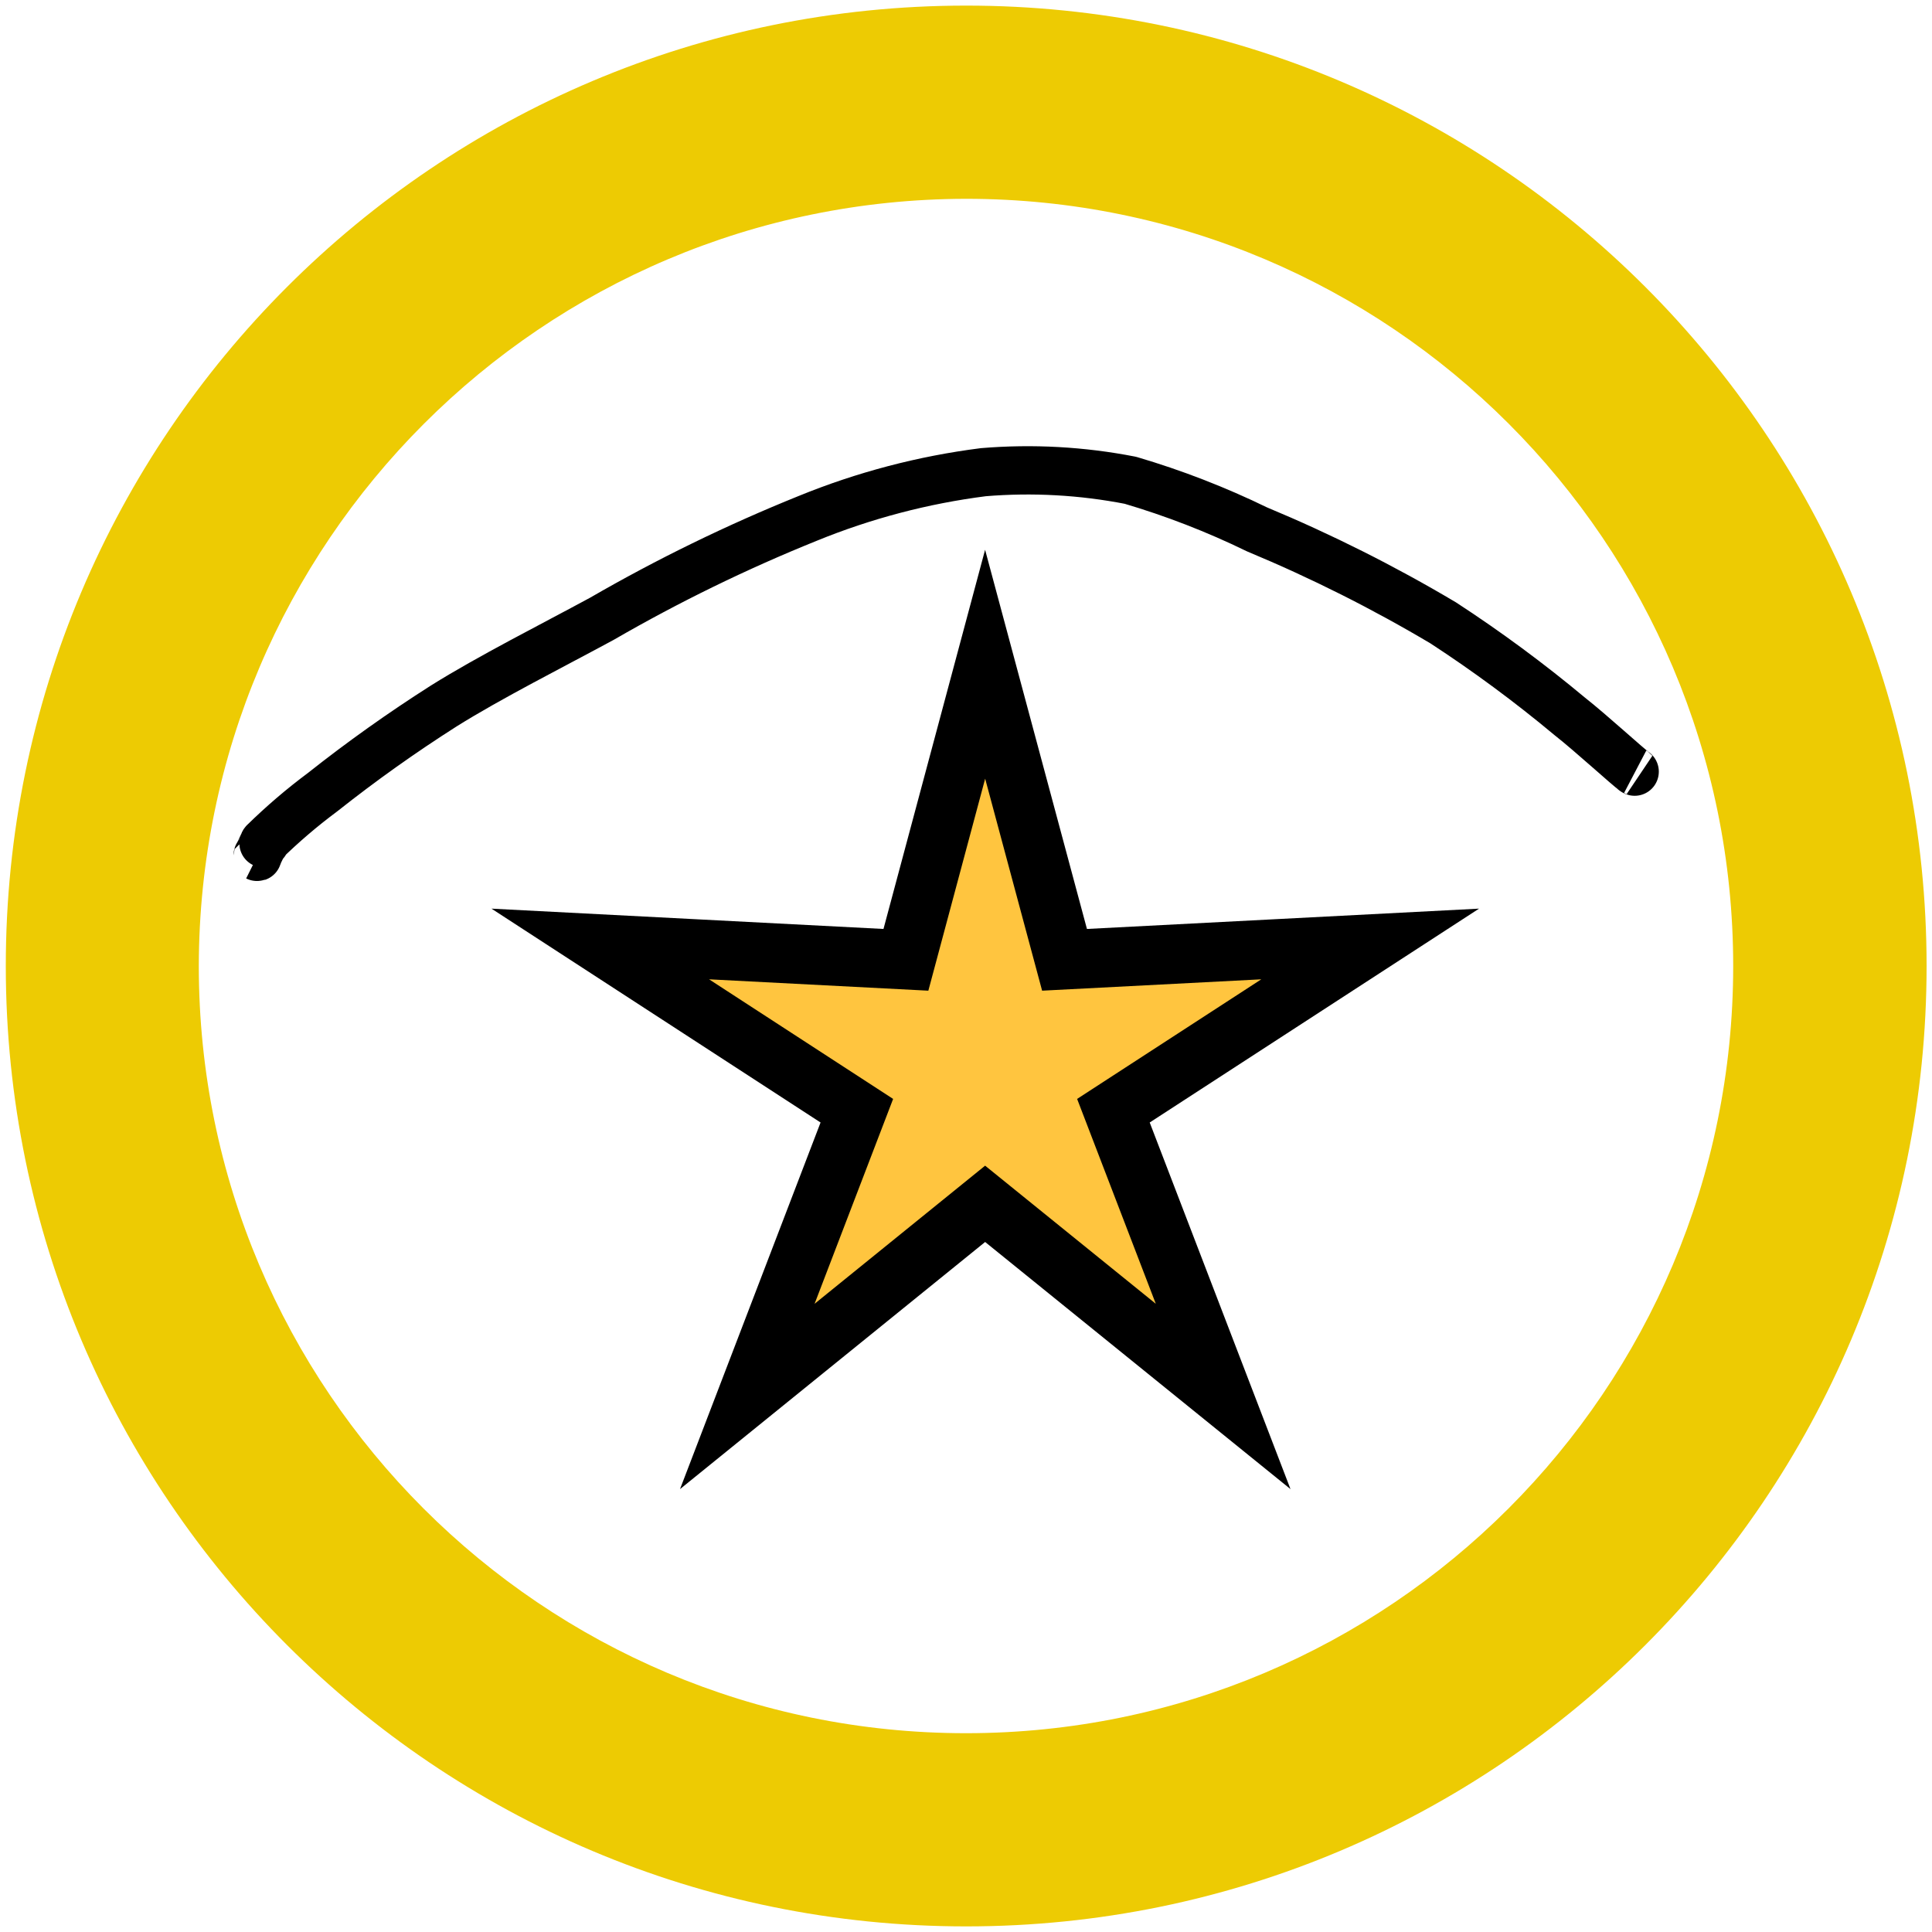
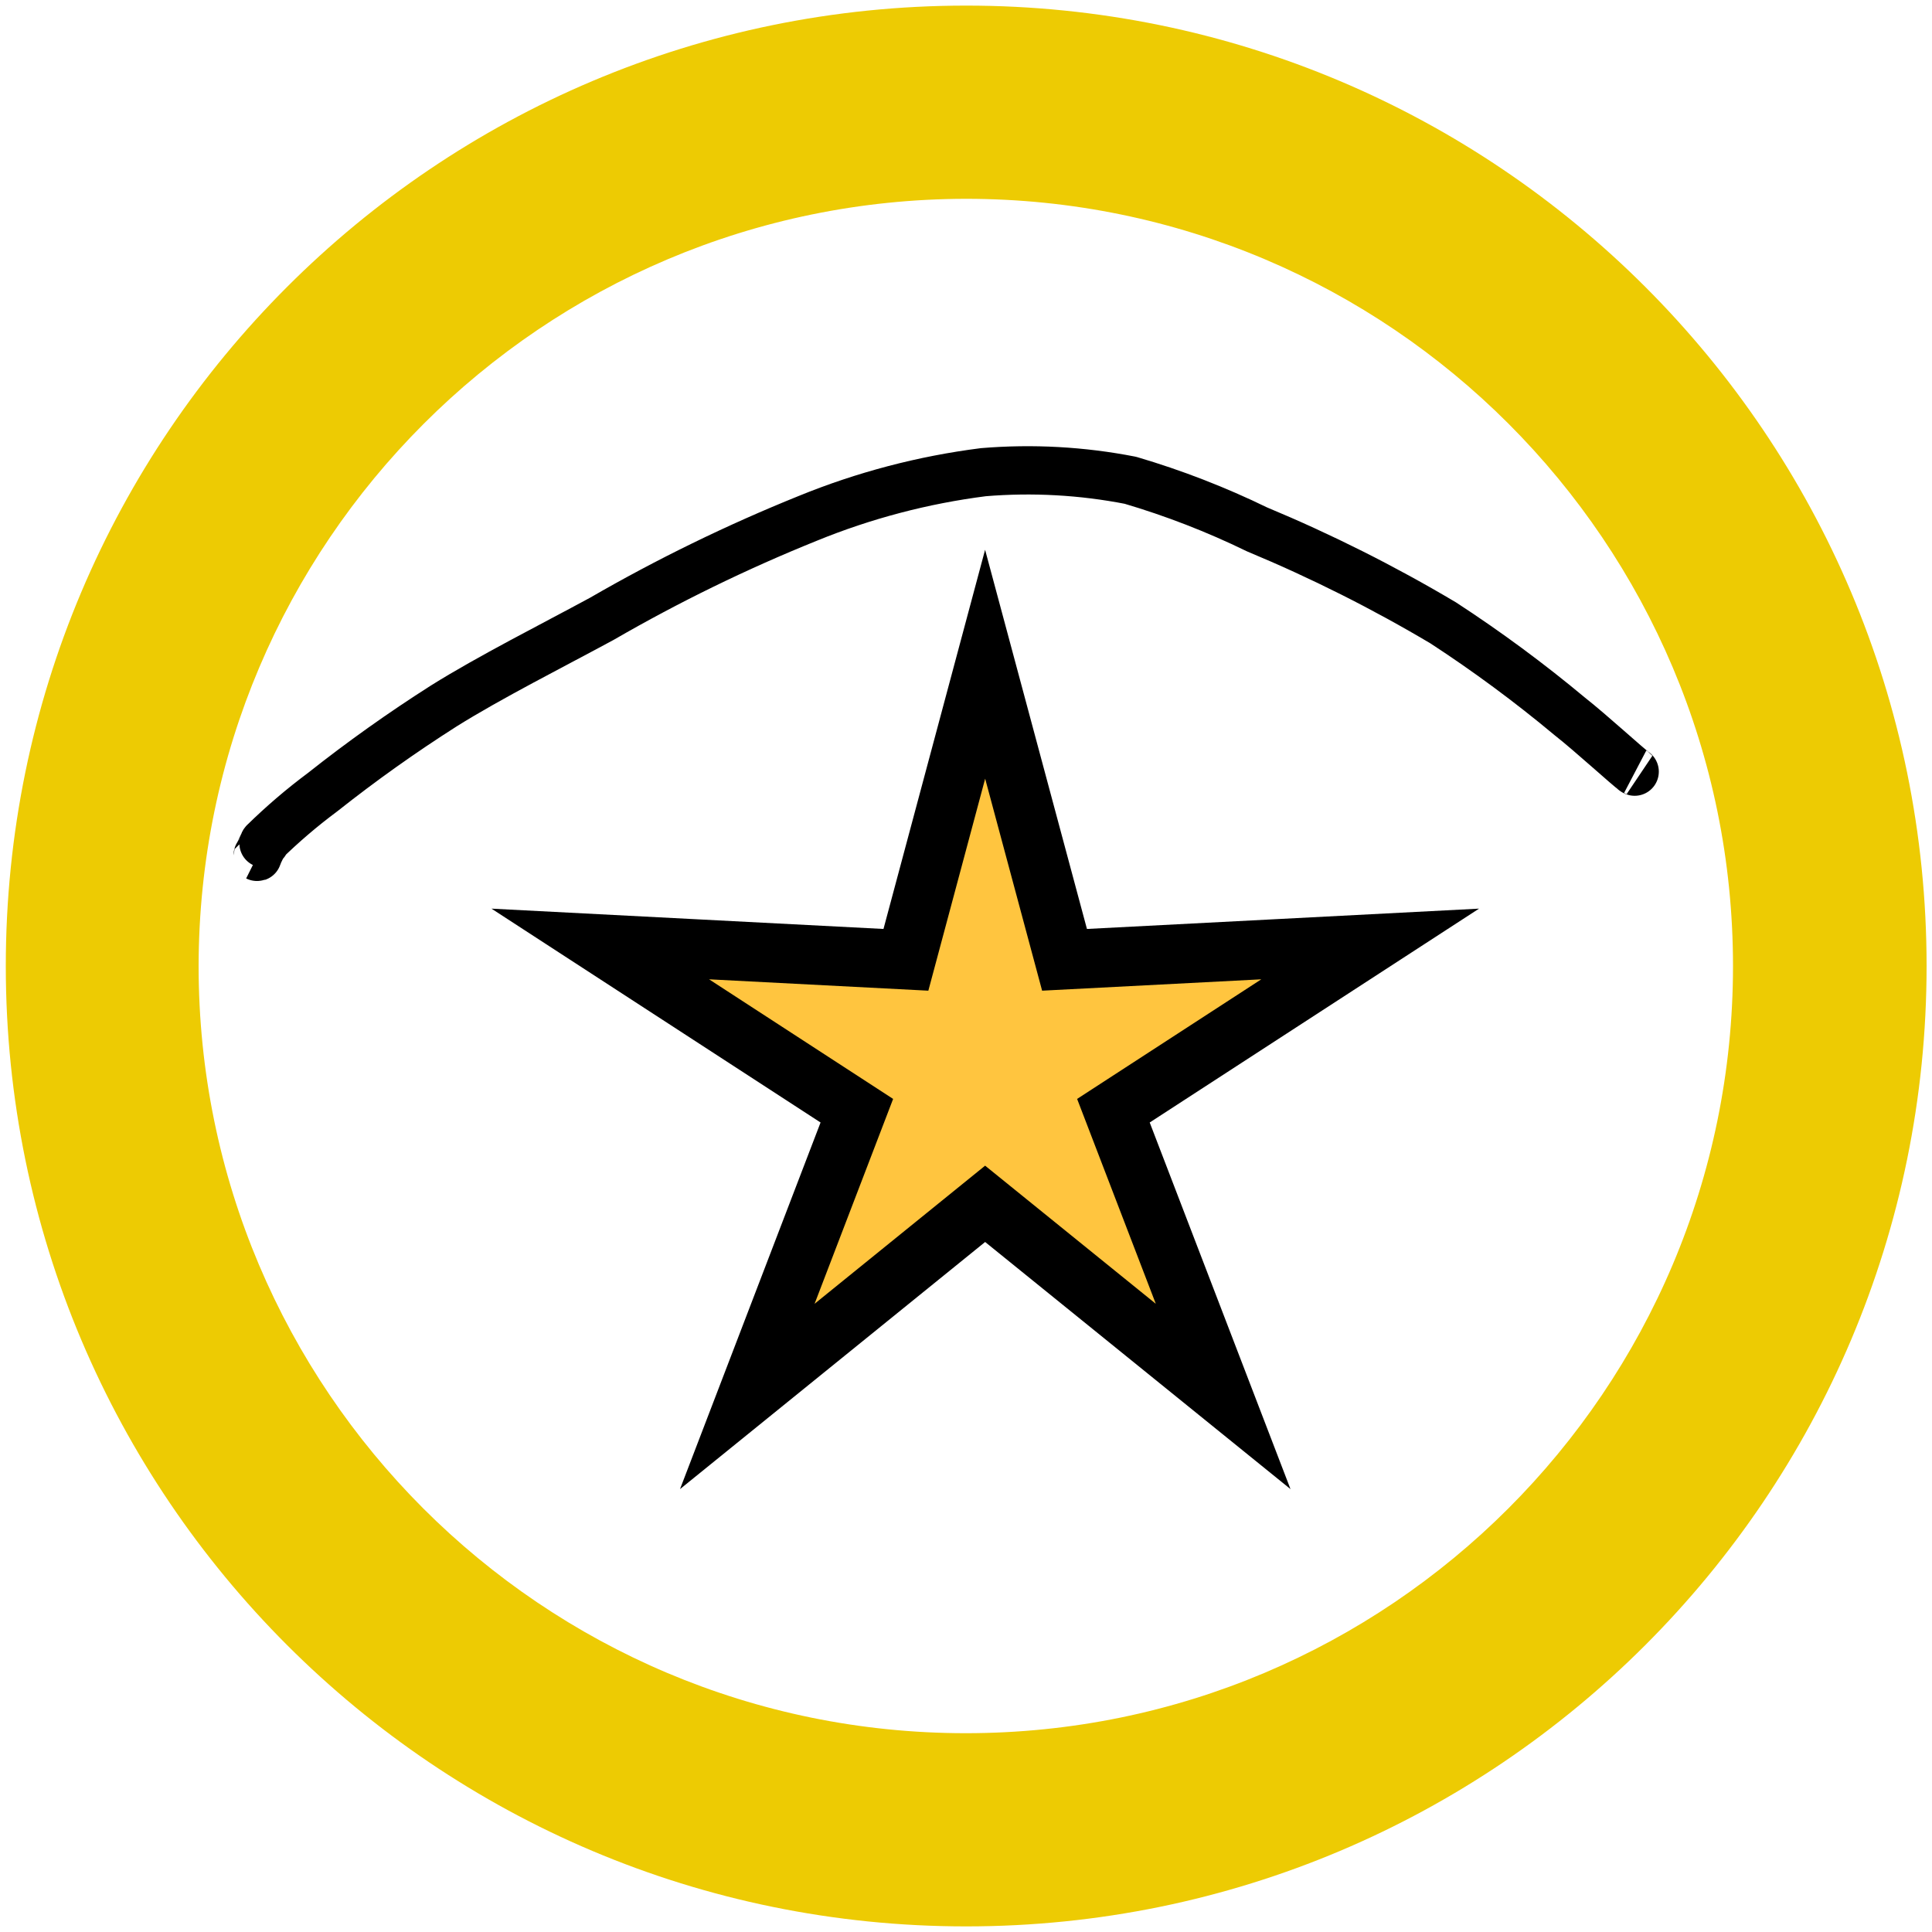
<svg xmlns="http://www.w3.org/2000/svg" width="10" height="10" viewBox="0 0 10 10">
-   <defs>
-     <clipPath id="clip-path">
-       <rect width="10" height="10" fill="none" />
-     </clipPath>
-   </defs>
  <g id="icons">
    <path d="M1.323,4.442,1.33,4.435c.004.002.004-.002.004-.008V4.426c.005-.006.027-.055.027-.055.006-.01.005-.009.003-.006,0-.005.003-.005.008-.004-.005-.004-.005-.003-.005-.002A2.941,2.941,0,0,1,1.67,4.1a7.457,7.457,0,0,1,.627-.446c.236-.148.569-.316.818-.451a8.426,8.426,0,0,1,1.066-.52,3.609,3.609,0,0,1,.909-.239,2.776,2.776,0,0,1,.761.042,4.226,4.226,0,0,1,.655.254A7.625,7.625,0,0,1,7.47,3.224a6.905,6.905,0,0,1,.655.484c.112.088.301.262.336.286.004.003-.018-.011.003,0" fill="none" stroke="#000" stroke-linejoin="round" stroke-width="0.25" />
    <polygon points="5.099 6.231 3.868 7.228 4.435 5.749 3.107 4.886 4.689 4.968 5.099 3.438 5.51 4.968 7.092 4.886 5.763 5.749 6.331 7.228 5.099 6.231" fill="#ffc53f" stroke="#000" stroke-miterlimit="10" stroke-width="0.307" />
  </g>
  <g id="icon-border">
-     <g clip-path="url(#clip-path)">
-       <g clip-path="url(#clip-path)">
-         <path d="M5,1.029A3.971,3.971,0,1,1,1.029,5,3.977,3.977,0,0,1,5,1.029m0-1A4.971,4.971,0,1,0,9.972,5,4.971,4.971,0,0,0,5,.029" fill="#edcb03" />
-       </g>
-     </g>
+     <path d="M5,1.029A3.971,3.971,0,1,1,1.028,5,3.977,3.977,0,0,1,5,1.029m0-1A4.971,4.971,0,1,0,9.972,5,4.971,4.971,0,0,0,5,.029" fill="#edcb03" />
  </g>
</svg>
